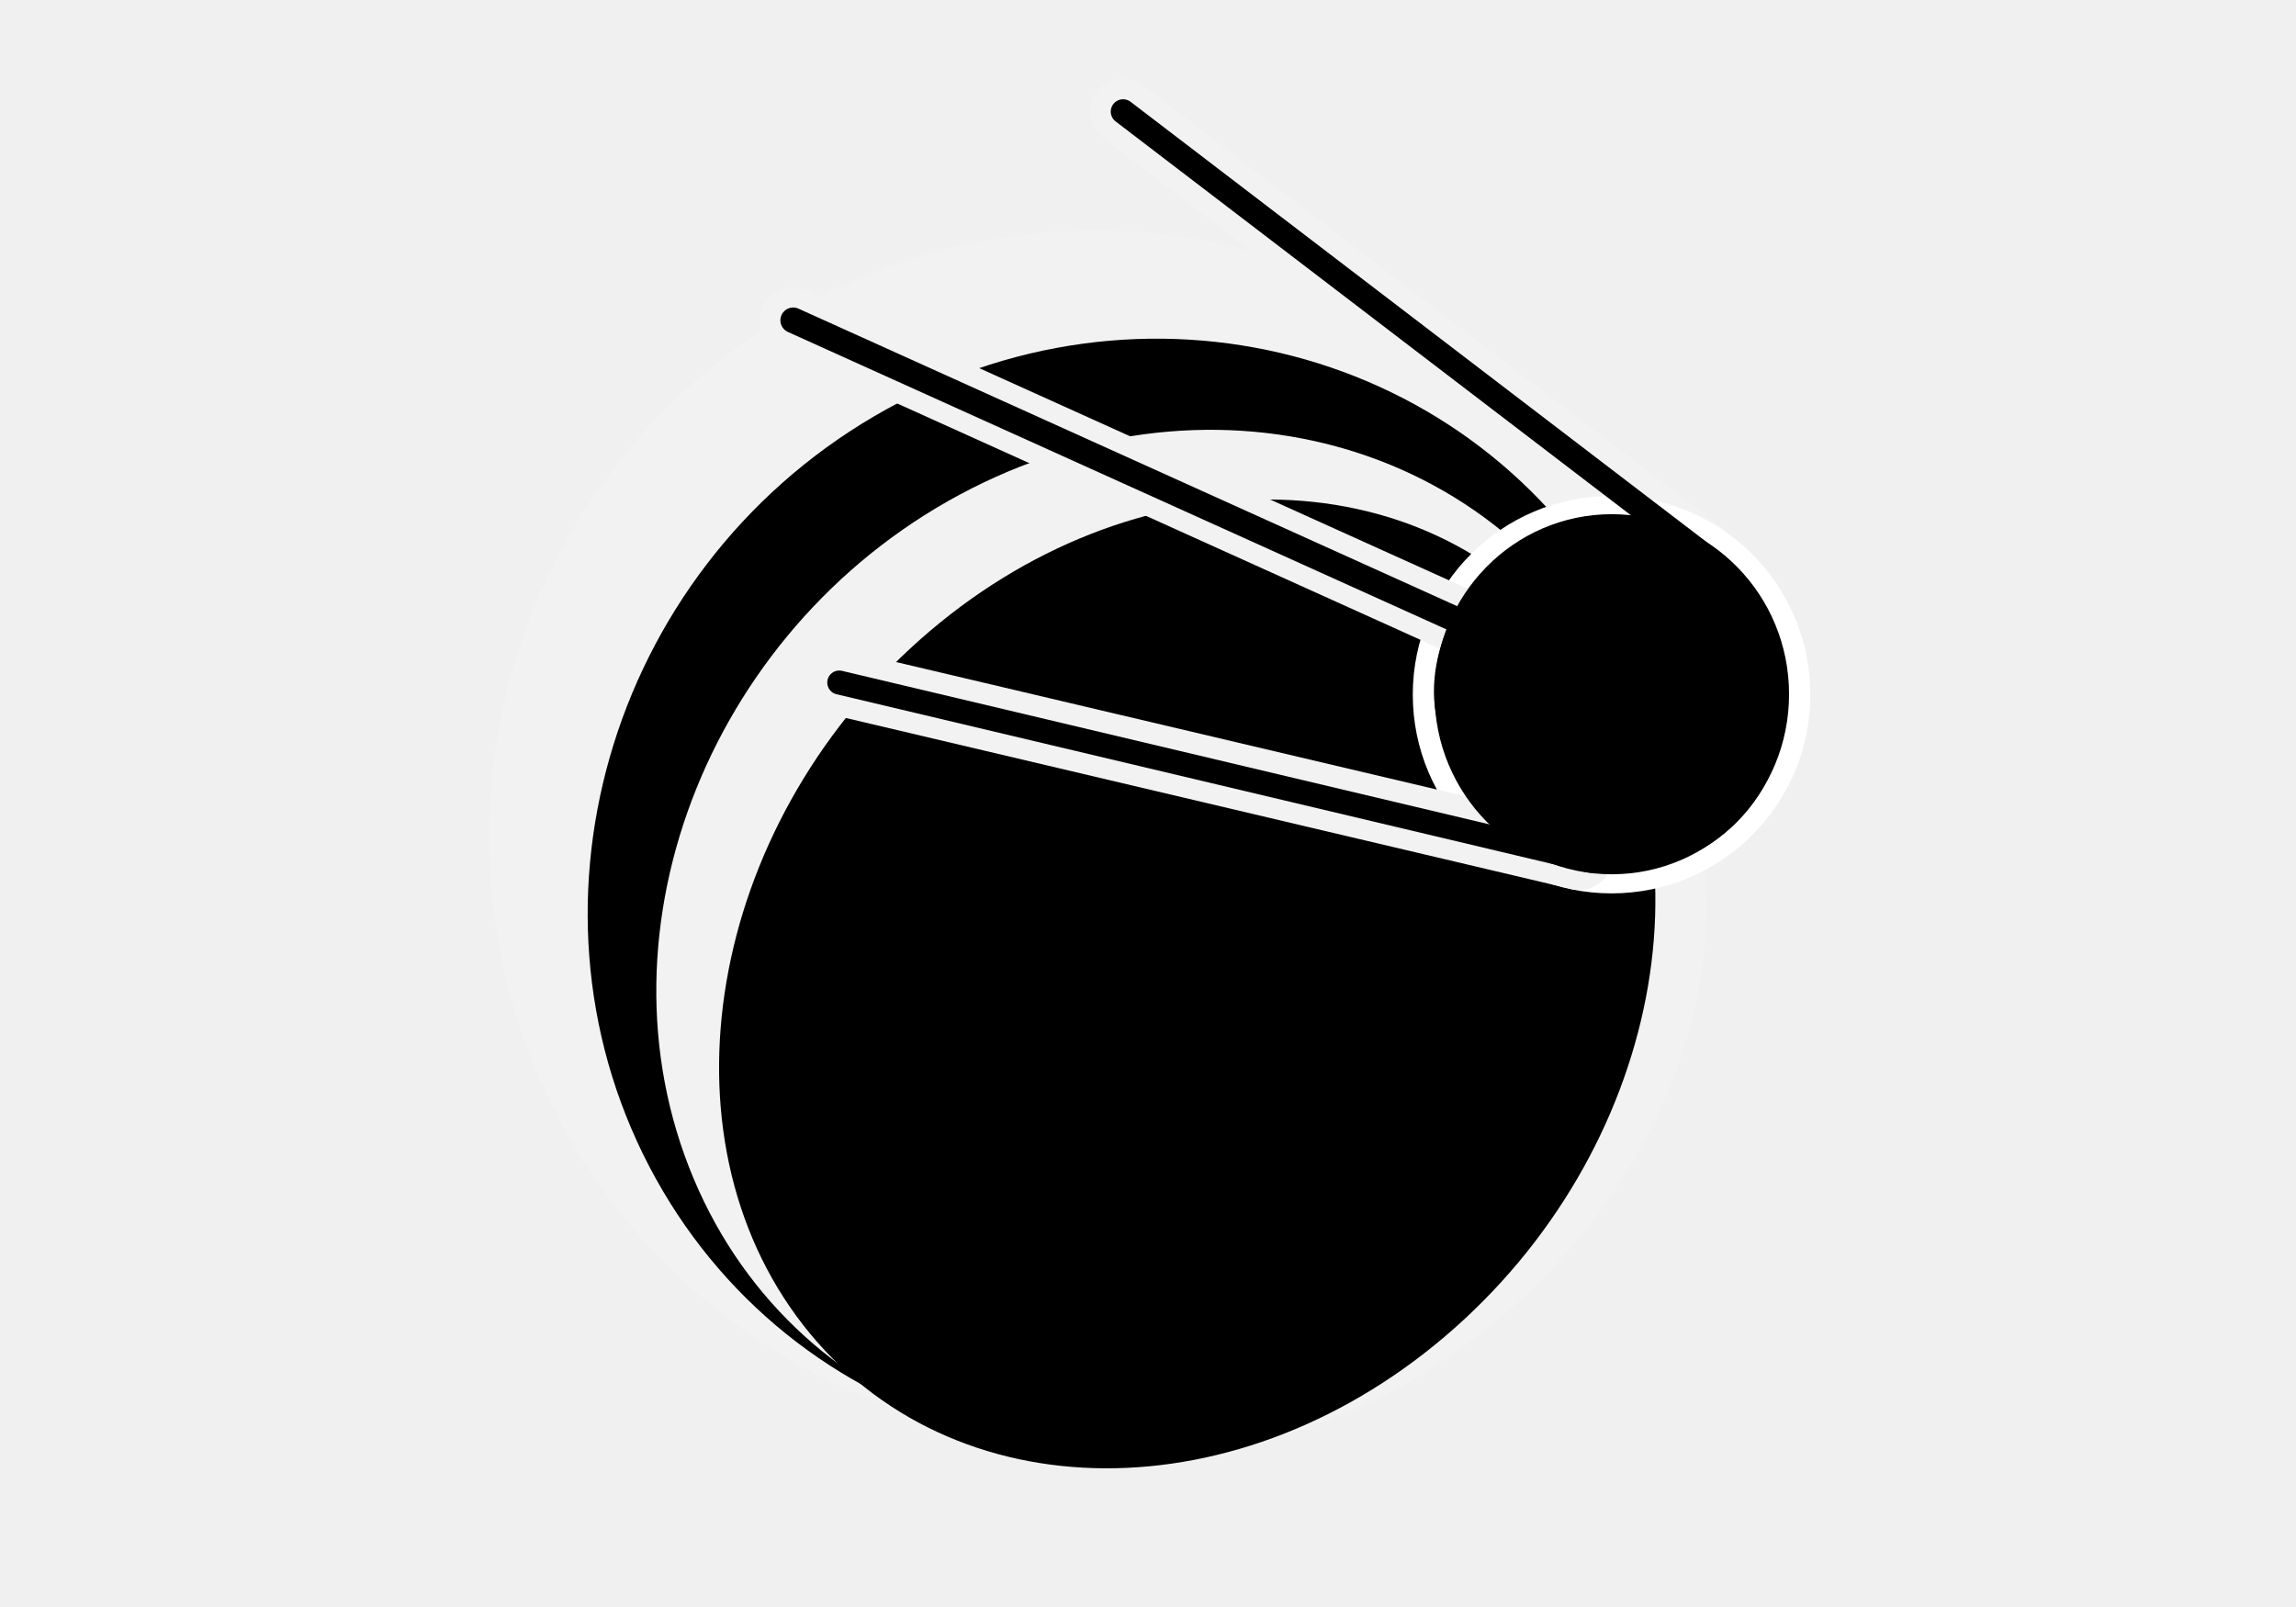
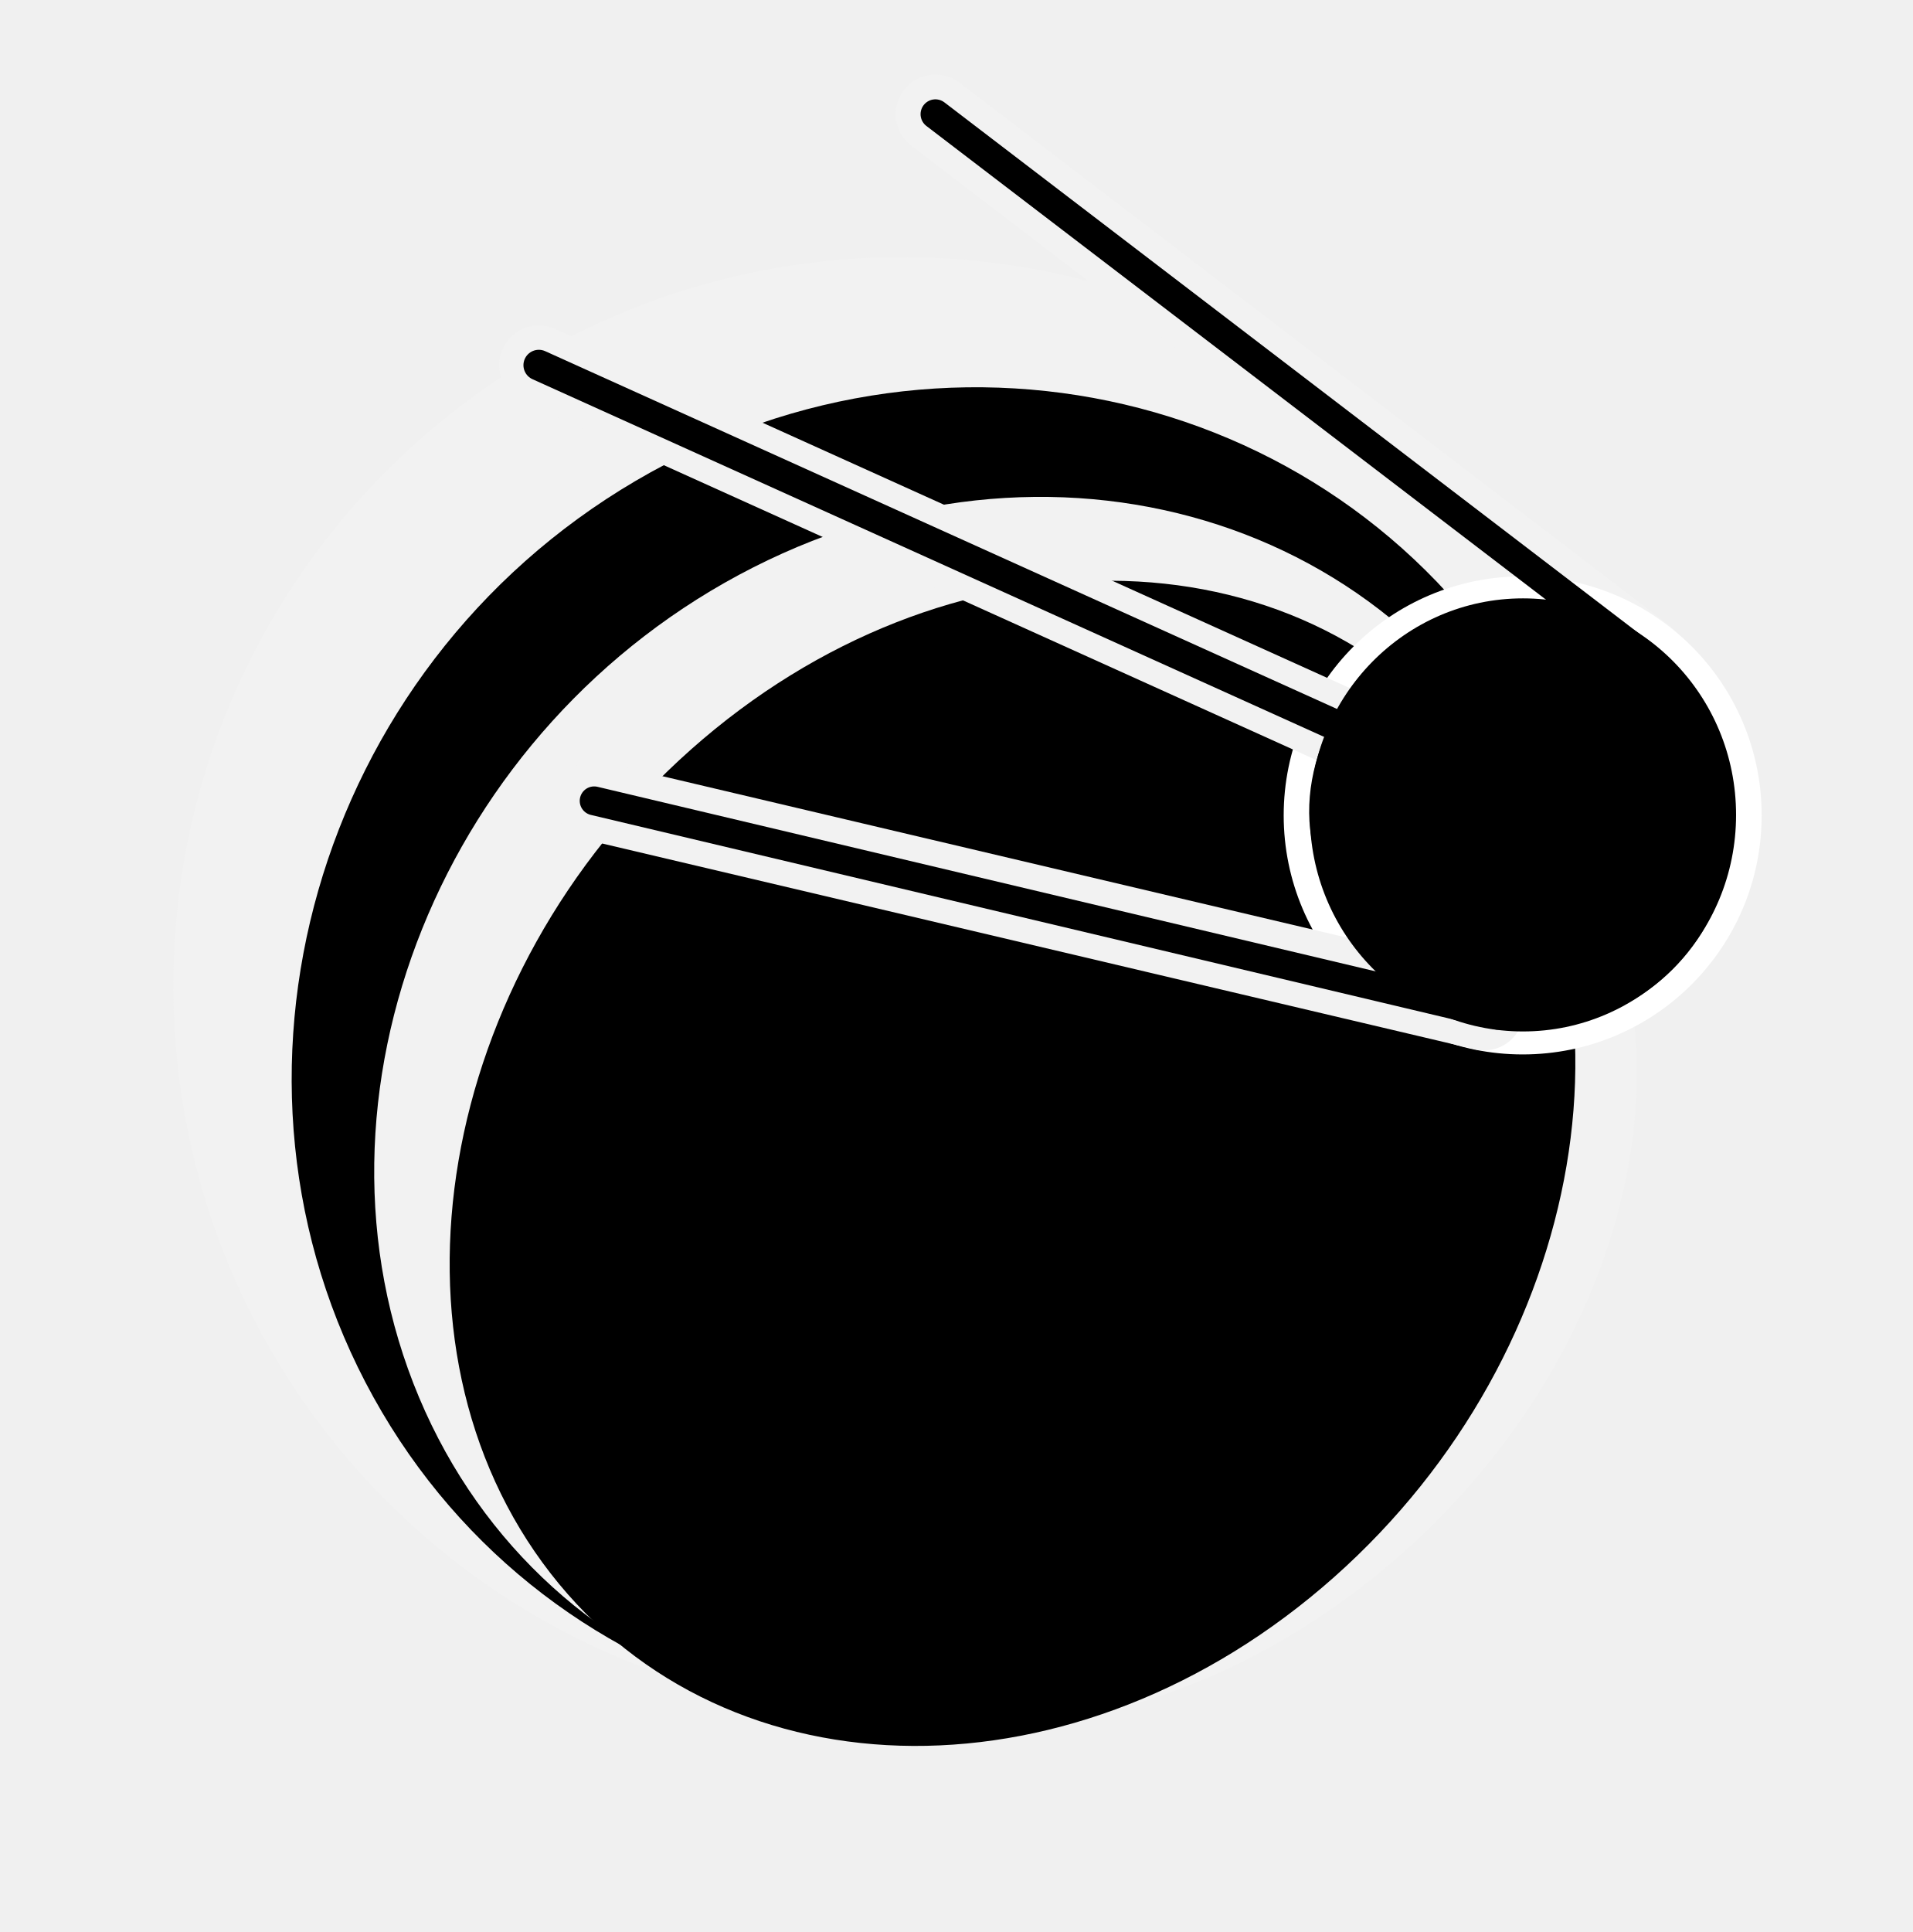
- <svg xmlns="http://www.w3.org/2000/svg" width="45.585mm" height="31.897mm" viewBox="0 0 45.585 31.897" version="1.1" id="svg352">
+ <svg xmlns="http://www.w3.org/2000/svg" width="31.585mm" height="31.897mm" viewBox="0 0 31.585 31.897" version="1.1" id="svg352">
  <defs id="defs346" />
  <g id="layer1" transform="translate(-29.94678,-78.35663)" style="display:inline" />
  <g id="layer2" style="display:inline">
-     <circle style="font-style:normal;font-variant:normal;font-weight:normal;font-stretch:normal;font-size:10.676px;line-height:1.25;font-family:'Lucida Sans Unicode';-inkscape-font-specification:'Lucida Sans Unicode';fill:#f2f2f2;fill-opacity:1;stroke:none;stroke-width:0.476;stroke-miterlimit:4;stroke-dasharray:none" id="path1923-1-8-0-1" cx="21.745" cy="16.608" r="12.031" />
-     <ellipse style="font-style:normal;font-variant:normal;font-weight:normal;font-stretch:normal;font-size:10.676px;line-height:1.25;font-family:'Lucida Sans Unicode';-inkscape-font-specification:'Lucida Sans Unicode';fill:#000000;fill-opacity:1;stroke:none;stroke-width:0.633;stroke-miterlimit:4;stroke-dasharray:none" id="path1927-63-9-4-0" cx="11.175" cy="26.775" rx="11.121" ry="10.856" transform="matrix(0.8624141,-0.5062035,0.4844168,0.8748373,0,0)" />
-     <ellipse style="font-style:normal;font-variant:normal;font-weight:normal;font-stretch:normal;font-size:10.676px;line-height:1.25;font-family:'Lucida Sans Unicode';-inkscape-font-specification:'Lucida Sans Unicode';fill:#f2f2f2;fill-opacity:1;stroke:none;stroke-width:0.57;stroke-miterlimit:4;stroke-dasharray:none" id="path1927-6-7-7-4-3" cx="14.061" cy="27.17" rx="10.425" ry="9.75" transform="matrix(0.891846,-0.4523392,0.3875016,0.921869,0,0)" />
-     <ellipse style="font-style:normal;font-variant:normal;font-weight:normal;font-stretch:normal;font-size:10.676px;line-height:1.25;font-family:'Lucida Sans Unicode';-inkscape-font-specification:'Lucida Sans Unicode';fill:#f2f2f2;fill-opacity:1;stroke:none;stroke-width:0.636;stroke-linecap:round;stroke-miterlimit:4;stroke-dasharray:none" id="path3099-8-7-6-2" cx="31.551" cy="-8.383" rx="7.617" ry="9.701" transform="matrix(0.5905585,0.8069948,-0.7743902,0.6327083,0,0)" />
-     <ellipse style="font-style:normal;font-variant:normal;font-weight:normal;font-stretch:normal;font-size:10.676px;line-height:1.25;font-family:'Lucida Sans Unicode';-inkscape-font-specification:'Lucida Sans Unicode';fill:#000000;fill-opacity:1;stroke:none;stroke-width:0.669;stroke-linecap:round;stroke-miterlimit:4;stroke-dasharray:none" id="path3099-2-1-9-1-7" cx="30.323" cy="-6.639" rx="8.653" ry="10.199" transform="matrix(0.6135885,0.7896259,-0.7479307,0.6637768,0,0)" />
-     <path style="font-style:normal;font-variant:normal;font-weight:normal;font-stretch:normal;font-size:10.676px;line-height:1.25;font-family:'Lucida Sans Unicode';-inkscape-font-specification:'Lucida Sans Unicode';fill:#222222;fill-opacity:1;stroke:#f2f2f2;stroke-width:1.31;stroke-linecap:round;stroke-linejoin:miter;stroke-miterlimit:4;stroke-dasharray:none;stroke-opacity:1" d="M 34.024,11.179 22.298,2.216" id="path2945-8-5-3-1-3-1-8" />
-     <circle style="font-style:normal;font-variant:normal;font-weight:normal;font-stretch:normal;font-size:10.676px;line-height:1.25;font-family:'Lucida Sans Unicode';-inkscape-font-specification:'Lucida Sans Unicode';fill:#ffffff;fill-opacity:1;stroke:#ffffff;stroke-width:0.743;stroke-linecap:round;stroke-miterlimit:4;stroke-dasharray:none;stroke-opacity:1" id="path3021-35" cx="31.996" cy="13.793" r="3.575" />
-     <path style="font-style:normal;font-variant:normal;font-weight:normal;font-stretch:normal;font-size:10.676px;line-height:1.25;font-family:'Lucida Sans Unicode';-inkscape-font-specification:'Lucida Sans Unicode';fill:#f2f2f2;fill-opacity:1;stroke:#f2f2f2;stroke-width:1.31;stroke-linecap:round;stroke-linejoin:miter;stroke-miterlimit:4;stroke-dasharray:none;stroke-opacity:1" d="m 31.358,17.018 -14.694,-3.465" id="path2945-8-5-3-1-3-0" />
-     <path style="font-style:normal;font-variant:normal;font-weight:normal;font-stretch:normal;font-size:10.676px;line-height:1.25;font-family:'Lucida Sans Unicode';-inkscape-font-specification:'Lucida Sans Unicode';fill:#000000;fill-opacity:1;stroke:#000000;stroke-width:0.477;stroke-linecap:round;stroke-linejoin:miter;stroke-miterlimit:4;stroke-dasharray:none;stroke-opacity:1" d="M 31.59,17.093 16.663,13.553" id="path2941-6-6-1-8" />
-     <path style="font-style:normal;font-variant:normal;font-weight:normal;font-stretch:normal;font-size:10.676px;line-height:1.25;font-family:'Lucida Sans Unicode';-inkscape-font-specification:'Lucida Sans Unicode';fill:#000000;fill-opacity:1;stroke:#000000;stroke-width:0.49;stroke-linecap:round;stroke-linejoin:miter;stroke-miterlimit:4;stroke-dasharray:none;stroke-opacity:1" d="M 34.024,11.179 22.298,2.216" id="path2947-2-0-8-2" />
-     <ellipse style="font-style:normal;font-variant:normal;font-weight:normal;font-stretch:normal;font-size:10.676px;line-height:1.25;font-family:'Lucida Sans Unicode';-inkscape-font-specification:'Lucida Sans Unicode';fill:#222222;fill-opacity:1;stroke:none;stroke-width:0.631;stroke-miterlimit:4;stroke-dasharray:none" id="path2786-7-1-8-1-6" cx="35.711" cy="16.484" rx="2.36" ry="2.474" transform="matrix(0.9991207,-0.04192628,-0.1627095,0.986674,0,0)" />
-     <ellipse style="font-style:normal;font-variant:normal;font-weight:normal;font-stretch:normal;font-size:10.676px;line-height:1.25;font-family:'Lucida Sans Unicode';-inkscape-font-specification:'Lucida Sans Unicode';fill:#222222;fill-opacity:1;stroke:none;stroke-width:0.679;stroke-miterlimit:4;stroke-dasharray:none" id="path2786-5-8-2-1-3" cx="31.881" cy="26.17" rx="2.771" ry="2.437" transform="matrix(0.9330298,-0.3597992,0.1157451,0.9932789,0,0)" />
-     <ellipse style="font-style:normal;font-variant:normal;font-weight:normal;font-stretch:normal;font-size:10.676px;line-height:1.25;font-family:'Lucida Sans Unicode';-inkscape-font-specification:'Lucida Sans Unicode';fill:#222222;fill-opacity:1;stroke:none;stroke-width:0.392;stroke-miterlimit:4;stroke-dasharray:none" id="path1947-3-9-1-8-1" cx="32.398" cy="17.723" rx="3.073" ry="3.215" transform="matrix(0.9920337,-0.1259731,0,1,0,0)" />
-     <path style="font-style:normal;font-variant:normal;font-weight:normal;font-stretch:normal;font-size:10.676px;line-height:1.25;font-family:'Lucida Sans Unicode';-inkscape-font-specification:'Lucida Sans Unicode';fill:#222222;fill-opacity:1;stroke:#f2f2f2;stroke-width:1.31;stroke-linecap:round;stroke-linejoin:miter;stroke-miterlimit:4;stroke-dasharray:none;stroke-opacity:1" d="M 31.148,13.317 15.748,6.36" id="path2945-8-5-3-1-1" />
-     <path style="font-style:normal;font-variant:normal;font-weight:normal;font-stretch:normal;font-size:10.676px;line-height:1.25;font-family:'Lucida Sans Unicode';-inkscape-font-specification:'Lucida Sans Unicode';fill:#000000;fill-opacity:1;stroke:#000000;stroke-width:0.508px;stroke-linecap:round;stroke-linejoin:miter;stroke-miterlimit:4;stroke-dasharray:none;stroke-opacity:1" d="M 31.148,13.317 15.748,6.36" id="path2945-8-5-3-2" />
-     <ellipse style="font-style:normal;font-variant:normal;font-weight:normal;font-stretch:normal;font-size:10.676px;line-height:1.25;font-family:'Lucida Sans Unicode';-inkscape-font-specification:'Lucida Sans Unicode';fill:#000000;fill-opacity:1;stroke:none;stroke-width:0.442;stroke-miterlimit:4;stroke-dasharray:none" id="path1947-1-3-3-7" cx="32.001" cy="13.785" rx="3.519" ry="3.575" />
-     <ellipse style="font-style:normal;font-variant:normal;font-weight:normal;font-stretch:normal;font-size:10.676px;line-height:1.25;font-family:'Lucida Sans Unicode';-inkscape-font-specification:'Lucida Sans Unicode';fill:#000000;fill-opacity:1;stroke:none;stroke-width:0.7;stroke-miterlimit:4;stroke-dasharray:none" id="path2917-0-4-1-8" cx="19.403" cy="29.55" rx="3.12" ry="2.56" transform="matrix(0.7940444,-0.6078598,0.5379929,0.8429493,0,0)" />
+     <circle style="font-style:normal;font-variant:normal;font-weight:normal;font-stretch:normal;font-size:10.676px;line-height:1.25;font-family:'Lucida Sans Unicode';-inkscape-font-specification:'Lucida Sans Unicode';fill:#f2f2f2;fill-opacity:1;stroke:none;stroke-width:0.476;stroke-miterlimit:4;stroke-dasharray:none" id="path1923-1-8-0-1" cx="14.894" cy="16.277" r="12.031" />
+     <ellipse style="font-style:normal;font-variant:normal;font-weight:normal;font-stretch:normal;font-size:10.676px;line-height:1.25;font-family:'Lucida Sans Unicode';-inkscape-font-specification:'Lucida Sans Unicode';fill:#000000;fill-opacity:1;stroke:none;stroke-width:0.633;stroke-miterlimit:4;stroke-dasharray:none" id="path1927-63-9-4-0" cx="5.34" cy="23.02" rx="11.121" ry="10.856" transform="matrix(0.8624141,-0.5062035,0.4844168,0.8748373,0,0)" />
+     <ellipse style="font-style:normal;font-variant:normal;font-weight:normal;font-stretch:normal;font-size:10.676px;line-height:1.25;font-family:'Lucida Sans Unicode';-inkscape-font-specification:'Lucida Sans Unicode';fill:#f2f2f2;fill-opacity:1;stroke:none;stroke-width:0.57;stroke-miterlimit:4;stroke-dasharray:none" id="path1927-6-7-7-4-3" cx="7.858" cy="23.767" rx="10.425" ry="9.75" transform="matrix(0.891846,-0.4523392,0.3875016,0.921869,0,0)" />
+     <ellipse style="font-style:normal;font-variant:normal;font-weight:normal;font-stretch:normal;font-size:10.676px;line-height:1.25;font-family:'Lucida Sans Unicode';-inkscape-font-specification:'Lucida Sans Unicode';fill:#f2f2f2;fill-opacity:1;stroke:none;stroke-width:0.636;stroke-linecap:round;stroke-miterlimit:4;stroke-dasharray:none" id="path3099-8-7-6-2" cx="26.953" cy="-3.042" rx="7.617" ry="9.701" transform="matrix(0.5905585,0.8069948,-0.7743902,0.6327083,0,0)" />
+     <ellipse style="font-style:normal;font-variant:normal;font-weight:normal;font-stretch:normal;font-size:10.676px;line-height:1.25;font-family:'Lucida Sans Unicode';-inkscape-font-specification:'Lucida Sans Unicode';fill:#000000;fill-opacity:1;stroke:none;stroke-width:0.669;stroke-linecap:round;stroke-miterlimit:4;stroke-dasharray:none" id="path3099-2-1-9-1-7" cx="25.518" cy="-1.421" rx="8.653" ry="10.199" transform="matrix(0.6135885,0.7896259,-0.7479307,0.6637768,0,0)" />
+     <path style="font-style:normal;font-variant:normal;font-weight:normal;font-stretch:normal;font-size:10.676px;line-height:1.25;font-family:'Lucida Sans Unicode';-inkscape-font-specification:'Lucida Sans Unicode';fill:#222222;fill-opacity:1;stroke:#f2f2f2;stroke-width:1.31;stroke-linecap:round;stroke-linejoin:miter;stroke-miterlimit:4;stroke-dasharray:none;stroke-opacity:1" d="M 27.173,10.848 15.447,1.885" id="path2945-8-5-3-1-3-1-8" />
+     <circle style="font-style:normal;font-variant:normal;font-weight:normal;font-stretch:normal;font-size:10.676px;line-height:1.25;font-family:'Lucida Sans Unicode';-inkscape-font-specification:'Lucida Sans Unicode';fill:#ffffff;fill-opacity:1;stroke:#ffffff;stroke-width:0.743;stroke-linecap:round;stroke-miterlimit:4;stroke-dasharray:none;stroke-opacity:1" id="path3021-35" cx="25.145" cy="13.462" r="3.575" />
+     <path style="font-style:normal;font-variant:normal;font-weight:normal;font-stretch:normal;font-size:10.676px;line-height:1.25;font-family:'Lucida Sans Unicode';-inkscape-font-specification:'Lucida Sans Unicode';fill:#f2f2f2;fill-opacity:1;stroke:#f2f2f2;stroke-width:1.31;stroke-linecap:round;stroke-linejoin:miter;stroke-miterlimit:4;stroke-dasharray:none;stroke-opacity:1" d="M 24.507,16.687 9.812,13.222" id="path2945-8-5-3-1-3-0" />
+     <path style="font-style:normal;font-variant:normal;font-weight:normal;font-stretch:normal;font-size:10.676px;line-height:1.25;font-family:'Lucida Sans Unicode';-inkscape-font-specification:'Lucida Sans Unicode';fill:#000000;fill-opacity:1;stroke:#000000;stroke-width:0.477;stroke-linecap:round;stroke-linejoin:miter;stroke-miterlimit:4;stroke-dasharray:none;stroke-opacity:1" d="M 24.74,16.762 9.812,13.222" id="path2941-6-6-1-8" />
+     <path style="font-style:normal;font-variant:normal;font-weight:normal;font-stretch:normal;font-size:10.676px;line-height:1.25;font-family:'Lucida Sans Unicode';-inkscape-font-specification:'Lucida Sans Unicode';fill:#000000;fill-opacity:1;stroke:#000000;stroke-width:0.49;stroke-linecap:round;stroke-linejoin:miter;stroke-miterlimit:4;stroke-dasharray:none;stroke-opacity:1" d="M 27.173,10.848 15.447,1.885" id="path2947-2-0-8-2" />
+     <ellipse style="font-style:normal;font-variant:normal;font-weight:normal;font-stretch:normal;font-size:10.676px;line-height:1.25;font-family:'Lucida Sans Unicode';-inkscape-font-specification:'Lucida Sans Unicode';fill:#222222;fill-opacity:1;stroke:none;stroke-width:0.631;stroke-miterlimit:4;stroke-dasharray:none" id="path2786-7-1-8-1-6" cx="28.751" cy="15.853" rx="2.36" ry="2.474" transform="matrix(0.9991207,-0.04192628,-0.1627095,0.986674,0,0)" />
+     <ellipse style="font-style:normal;font-variant:normal;font-weight:normal;font-stretch:normal;font-size:10.676px;line-height:1.25;font-family:'Lucida Sans Unicode';-inkscape-font-specification:'Lucida Sans Unicode';fill:#222222;fill-opacity:1;stroke:none;stroke-width:0.679;stroke-miterlimit:4;stroke-dasharray:none" id="path2786-5-8-2-1-3" cx="24.894" cy="23.306" rx="2.771" ry="2.437" transform="matrix(0.9330298,-0.3597992,0.1157451,0.9932789,0,0)" />
+     <ellipse style="font-style:normal;font-variant:normal;font-weight:normal;font-stretch:normal;font-size:10.676px;line-height:1.25;font-family:'Lucida Sans Unicode';-inkscape-font-specification:'Lucida Sans Unicode';fill:#222222;fill-opacity:1;stroke:none;stroke-width:0.392;stroke-miterlimit:4;stroke-dasharray:none" id="path1947-3-9-1-8-1" cx="25.492" cy="16.523" rx="3.073" ry="3.215" transform="matrix(0.9920337,-0.1259731,0,1,0,0)" />
+     <path style="font-style:normal;font-variant:normal;font-weight:normal;font-stretch:normal;font-size:10.676px;line-height:1.25;font-family:'Lucida Sans Unicode';-inkscape-font-specification:'Lucida Sans Unicode';fill:#222222;fill-opacity:1;stroke:#f2f2f2;stroke-width:1.31;stroke-linecap:round;stroke-linejoin:miter;stroke-miterlimit:4;stroke-dasharray:none;stroke-opacity:1" d="M 24.298,12.986 8.898,6.029" id="path2945-8-5-3-1-1" />
+     <path style="font-style:normal;font-variant:normal;font-weight:normal;font-stretch:normal;font-size:10.676px;line-height:1.25;font-family:'Lucida Sans Unicode';-inkscape-font-specification:'Lucida Sans Unicode';fill:#000000;fill-opacity:1;stroke:#000000;stroke-width:0.508px;stroke-linecap:round;stroke-linejoin:miter;stroke-miterlimit:4;stroke-dasharray:none;stroke-opacity:1" d="M 24.298,12.986 8.898,6.029" id="path2945-8-5-3-2" />
+     <ellipse style="font-style:normal;font-variant:normal;font-weight:normal;font-stretch:normal;font-size:10.676px;line-height:1.25;font-family:'Lucida Sans Unicode';-inkscape-font-specification:'Lucida Sans Unicode';fill:#000000;fill-opacity:1;stroke:none;stroke-width:0.442;stroke-miterlimit:4;stroke-dasharray:none" id="path1947-1-3-3-7" cx="25.15" cy="13.454" rx="3.519" ry="3.575" />
+     <ellipse style="font-style:normal;font-variant:normal;font-weight:normal;font-stretch:normal;font-size:10.676px;line-height:1.25;font-family:'Lucida Sans Unicode';-inkscape-font-specification:'Lucida Sans Unicode';fill:#000000;fill-opacity:1;stroke:none;stroke-width:0.7;stroke-miterlimit:4;stroke-dasharray:none" id="path2917-0-4-1-8" cx="13.786" cy="25.107" rx="3.12" ry="2.56" transform="matrix(0.7940444,-0.6078598,0.5379929,0.8429493,0,0)" />
  </g>
</svg>
